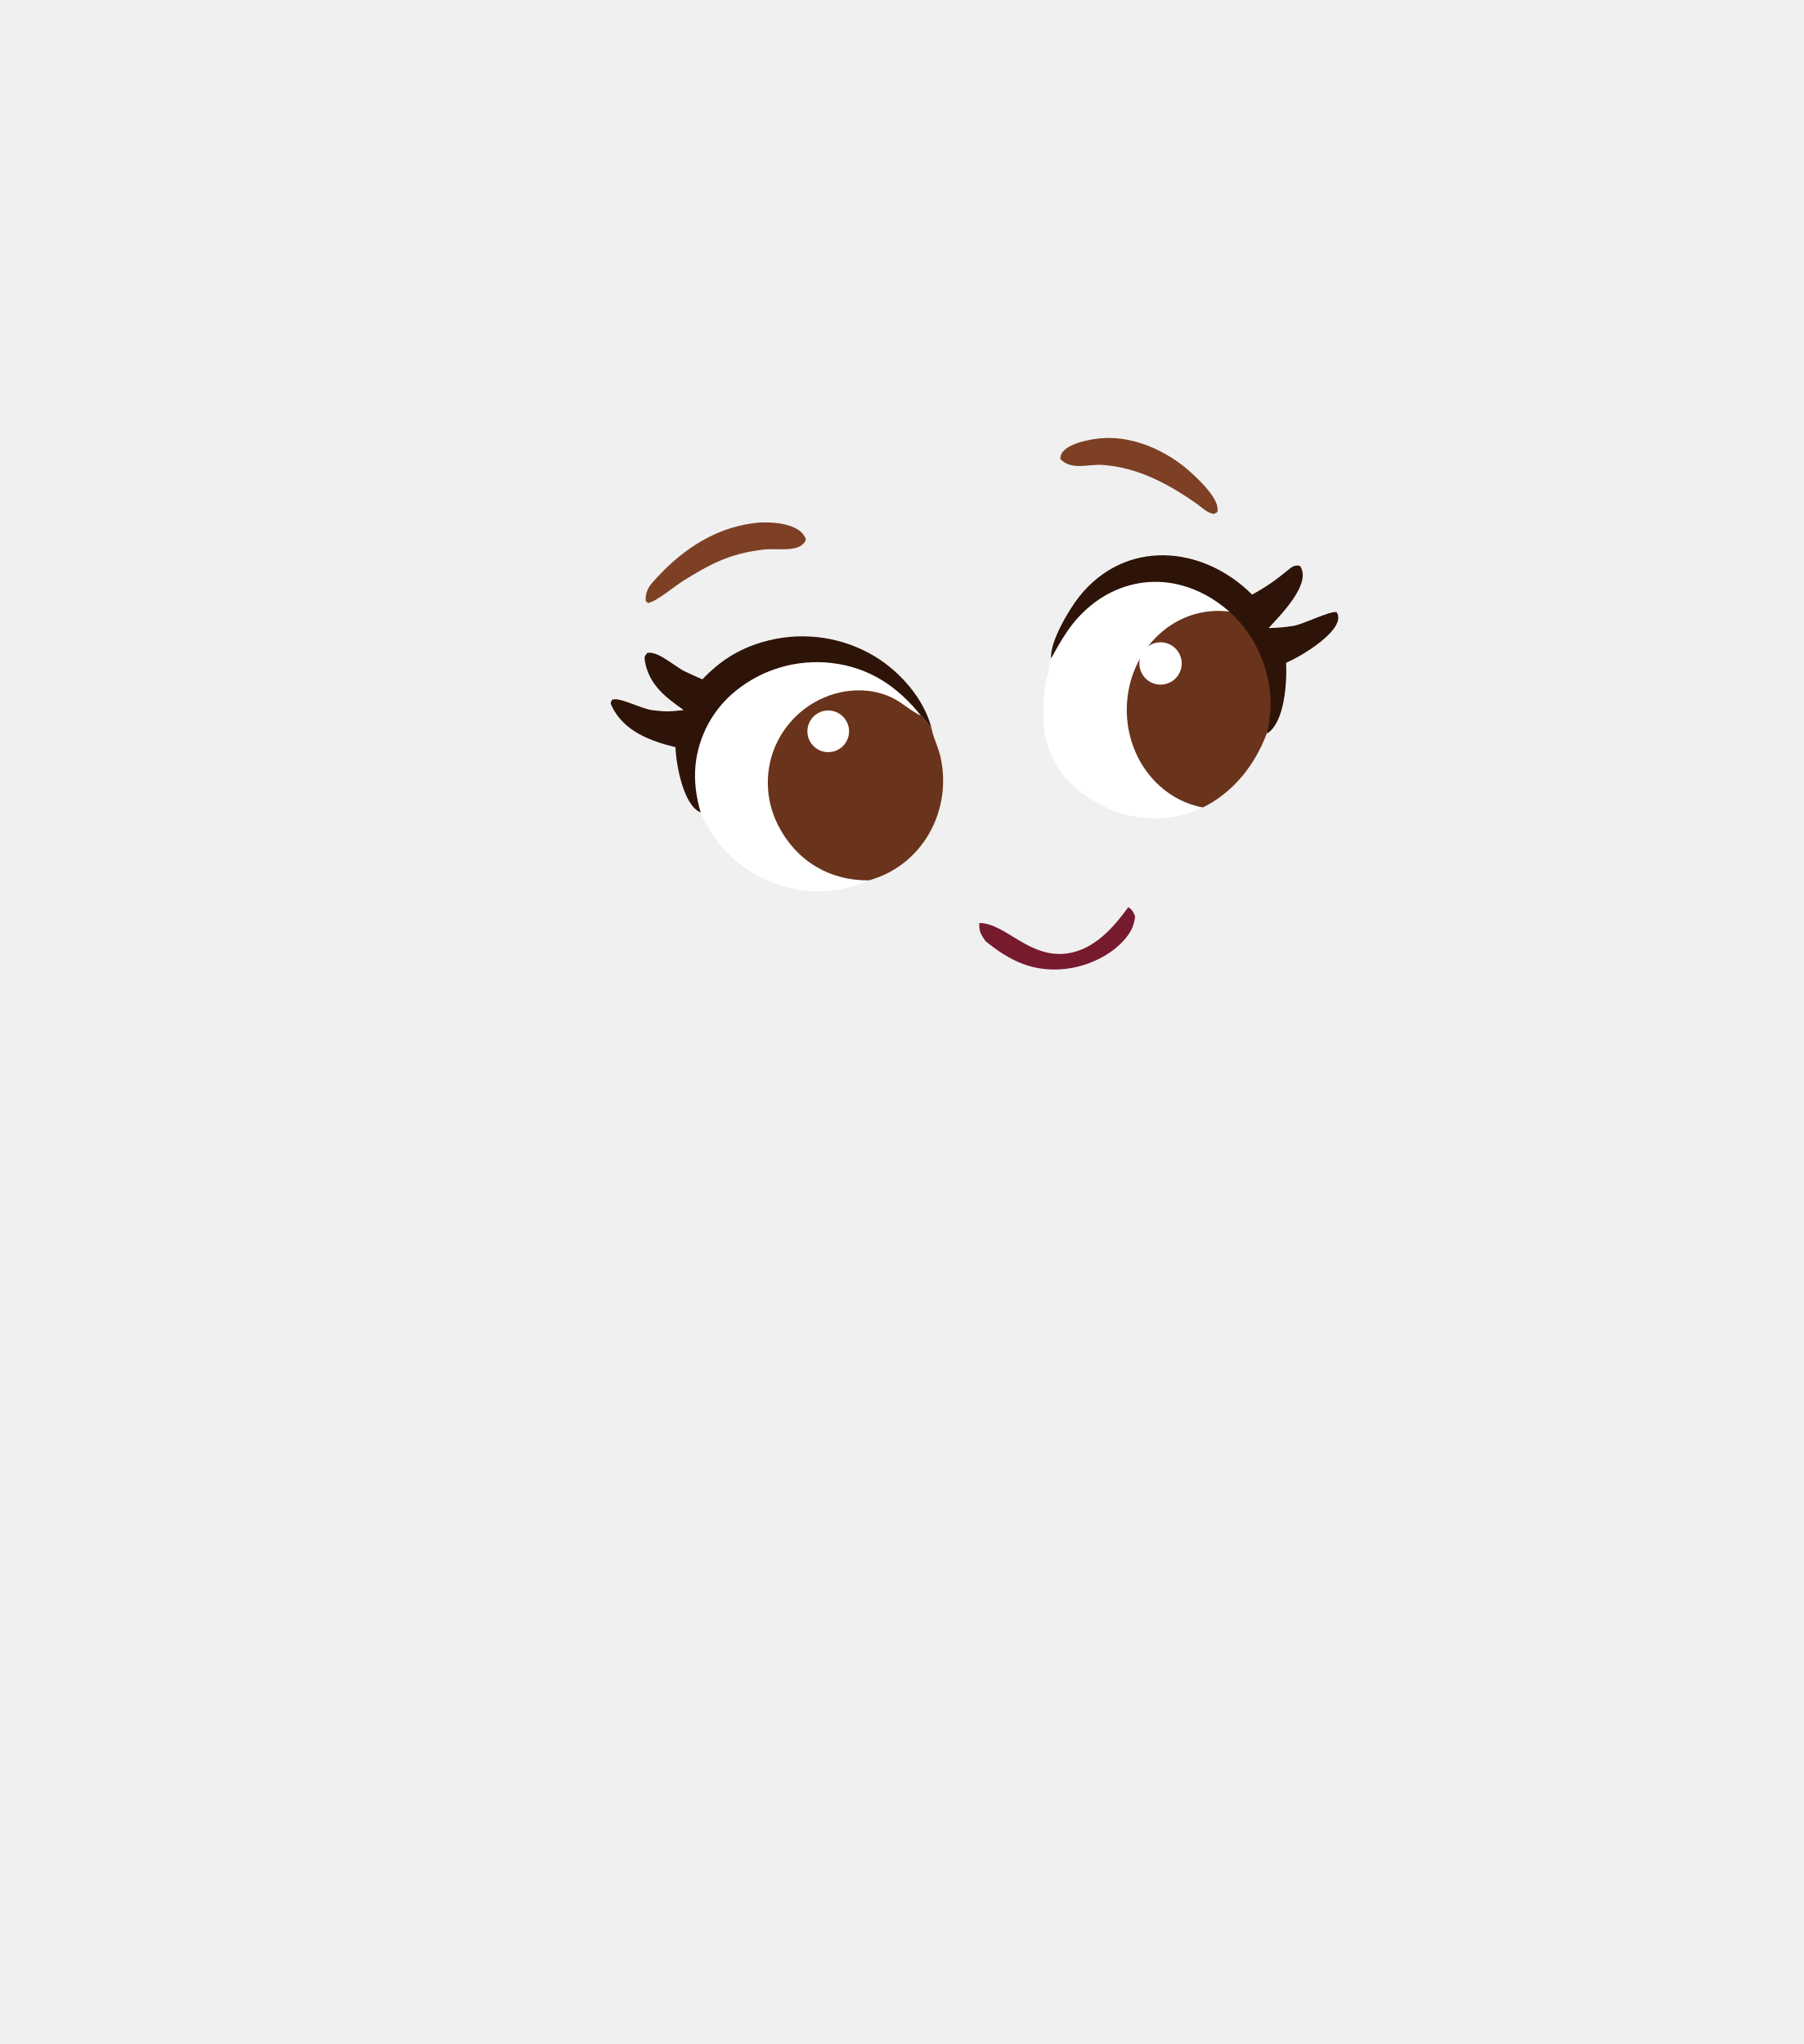
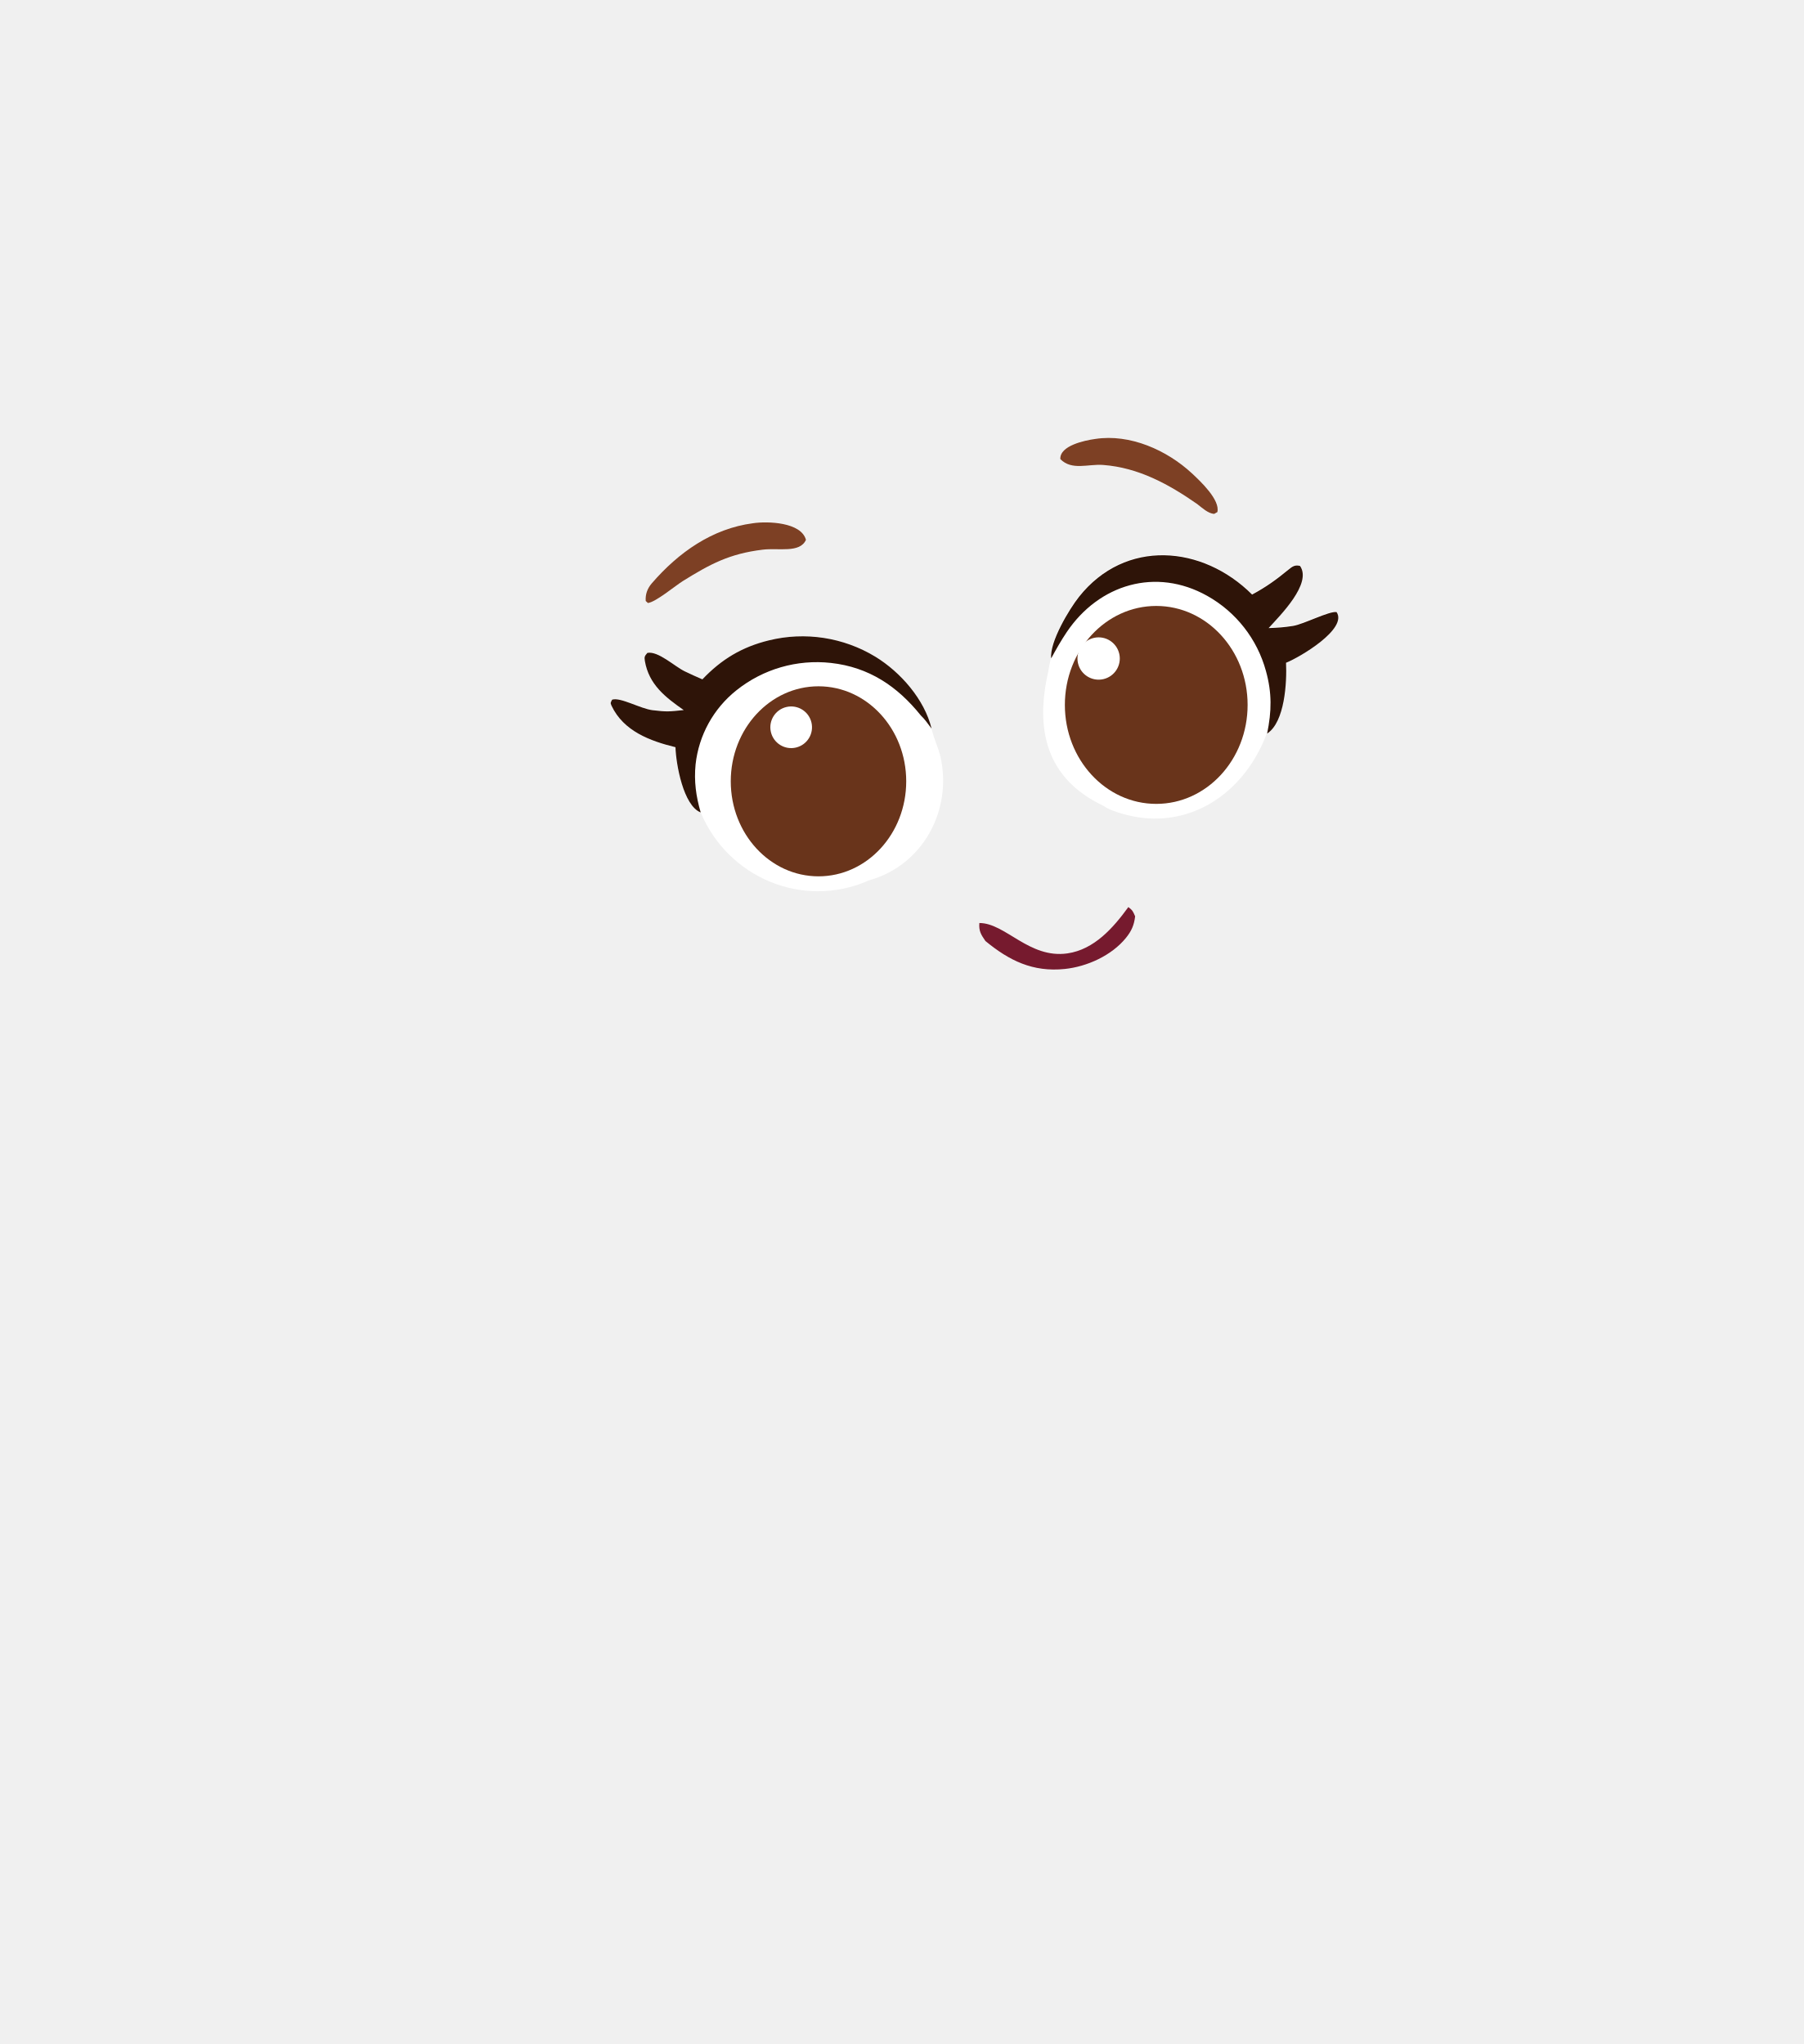
<svg xmlns="http://www.w3.org/2000/svg" width="1178" height="1335" viewBox="0 0 1178 1335" fill="none">
  <path d="M458.659 443.704C471.042 430.661 484.447 422.558 502.053 418.253C525.739 412.421 550.774 416.263 571.621 428.93C588.087 438.991 603.728 456.873 608.319 475.881L608.483 476.611C609.893 482.726 612.874 488.625 614.184 494.528C621.883 529.24 602.646 565.218 567.444 574.992L566.532 575.391C524.066 593.67 475.402 573.294 457.55 530.636C446.221 526.232 441.432 499.12 441.083 488.025C424.547 483.958 407.229 477.62 399.325 460.939C398.368 458.919 398.87 458.695 399.733 456.964C405.191 455.224 418.196 462.899 426.153 463.859C435.662 465.005 436.948 464.756 446.461 463.772C434.548 455.421 423.705 447.153 421.081 431.644C420.601 428.804 421.118 428.373 422.735 426.42C429.79 425.043 440.566 435.314 447.145 438.472C451.08 440.36 454.628 441.986 458.659 443.704Z" fill="white" />
-   <path d="M567.443 574.992C541.427 575.277 519.73 562.03 508.063 538.943C500.663 524.442 499.357 507.588 504.431 492.121C509.573 476.839 520.565 464.218 534.996 457.026C551.978 448.579 573.243 448.282 589.067 459.589C591.635 461.424 598.765 466.611 601.288 467.284C603.67 469.444 606.316 473.221 608.318 475.881L608.482 476.611C609.892 482.726 612.873 488.625 614.183 494.528C621.882 529.24 602.645 565.218 567.443 574.992Z" fill="#69341B" />
-   <path d="M537.838 464.376C545.13 462.731 552.382 467.279 554.078 474.56C555.774 481.841 551.276 489.125 544.007 490.871C536.667 492.635 529.295 488.082 527.583 480.73C525.87 473.377 530.473 466.038 537.838 464.376Z" fill="white" />
+   <path d="M534.473 448.239C566.111 448.239 591.759 476.025 591.759 510.3C591.759 544.575 566.111 572.36 534.473 572.36C502.834 572.36 477.186 544.575 477.186 510.3C477.186 476.025 502.834 448.239 534.473 448.239Z" fill="#69341B" />
+   <path d="M513.642 461.74C520.934 460.095 528.187 464.643 529.882 471.924C531.578 479.204 527.081 486.489 519.811 488.235C512.471 489.998 505.099 485.446 503.387 478.094C501.675 470.741 506.277 463.402 513.642 461.74Z" fill="white" />
  <path d="M458.659 443.704C471.042 430.661 484.447 422.558 502.053 418.253C525.739 412.421 550.774 416.263 571.621 428.93C588.087 438.991 603.728 456.873 608.319 475.881C606.316 473.221 603.671 469.444 601.289 467.284C585.974 448.217 567.399 435.724 542.592 432.985C520.455 430.526 498.247 436.963 480.856 450.88C465.879 462.813 456.286 480.232 454.212 499.27C453.127 510.197 454.486 520.14 457.55 530.636C446.221 526.232 441.432 499.12 441.083 488.025C424.547 483.958 407.229 477.62 399.325 460.939C398.368 458.919 398.87 458.695 399.733 456.964C405.191 455.224 418.196 462.899 426.153 463.859C435.662 465.005 436.948 464.756 446.461 463.772C434.548 455.421 423.705 447.153 421.081 431.644C420.601 428.804 421.118 428.373 422.735 426.42C429.79 425.043 440.566 435.314 447.145 438.472C451.08 440.36 454.628 441.986 458.659 443.704Z" fill="#2E1408" />
  <path d="M491.652 341.753C501.408 340.285 523.244 341.087 526.279 352.588C522.335 361.432 508.438 357.745 498.084 359.003C476.293 361.651 463.859 368.346 445.751 379.589C440.654 382.845 428.074 393.299 423.082 393.834L421.652 392.512C421.334 388.117 422.769 384.293 425.626 380.983C443.109 360.731 465.183 345.217 491.652 341.753Z" fill="#7D4024" />
  <path d="M756.352 362.368C778.005 361.573 800.294 370.84 817.48 387.994C821.429 385.88 824.953 383.752 828.328 381.482C829.293 380.834 830.246 380.174 831.192 379.5C834.504 377.14 837.746 374.602 841.191 371.761C841.849 371.219 842.447 370.74 843.025 370.341C843.314 370.142 843.597 369.962 843.881 369.805C844.023 369.726 844.164 369.652 844.307 369.584C844.735 369.38 845.168 369.227 845.624 369.131C846.536 368.938 847.539 368.974 848.768 369.287C856.803 380.823 835.724 401.659 828.273 409.891C833.85 409.671 837.134 409.495 842.007 408.807C842.703 408.709 843.432 408.6 844.204 408.479C845.281 408.311 846.602 407.955 848.082 407.475C848.971 407.188 849.916 406.856 850.901 406.494C852.214 406.012 853.596 405.478 855.004 404.924C859.932 402.985 865.178 400.814 868.879 399.867C869.936 399.596 870.868 399.425 871.629 399.388C872.01 399.37 872.349 399.384 872.639 399.437C880.046 410.44 848.557 429.03 839.64 432.539C840.254 445.143 838.869 471.36 827.292 478.776C815.73 510.031 790.663 531.691 760.617 534.356C759.659 534.441 758.695 534.507 757.726 534.553C756.434 534.614 755.134 534.641 753.826 534.632L752.844 534.619C751.204 534.585 749.551 534.495 747.889 534.348C745.893 534.171 743.882 533.912 741.858 533.567C741.183 533.453 740.507 533.327 739.83 533.193C738.475 532.926 737.114 532.621 735.748 532.276C734.042 531.845 732.327 531.354 730.606 530.8C730.262 530.689 729.917 530.576 729.572 530.46C728.883 530.228 728.193 529.986 727.501 529.734C727.156 529.608 726.809 529.48 726.463 529.349C726.198 529.25 725.935 529.147 725.673 529.041C724.626 528.614 723.605 528.126 722.615 527.579C721.873 527.169 721.149 526.726 720.445 526.251C682.867 508.424 675.893 476.152 684.466 438.818C684.816 436.261 685.736 432.313 686.271 429.669C686.119 428.164 686.241 426.447 686.582 424.586C686.809 423.346 687.134 422.041 687.539 420.692C688.011 419.118 688.593 417.483 689.259 415.82C689.639 414.869 690.046 413.908 690.475 412.944C691.119 411.498 691.813 410.044 692.54 408.601C693.024 407.639 693.524 406.682 694.033 405.736C694.288 405.263 694.545 404.792 694.804 404.325C695.839 402.458 696.904 400.646 697.957 398.936C698.221 398.508 698.484 398.086 698.745 397.672C699.268 396.844 699.786 396.044 700.294 395.278C700.548 394.895 700.8 394.521 701.048 394.156C701.793 393.061 702.51 392.05 703.182 391.141C703.63 390.536 704.058 389.976 704.462 389.468C705.17 388.575 705.89 387.705 706.62 386.859C707.107 386.294 707.598 385.74 708.095 385.195C710.328 382.748 712.653 380.507 715.058 378.468C715.592 378.015 716.13 377.572 716.672 377.139C719.382 374.973 722.186 373.056 725.066 371.379C725.642 371.044 726.221 370.718 726.803 370.402C727.385 370.086 727.97 369.779 728.557 369.482C729.439 369.036 730.326 368.612 731.219 368.209C731.815 367.941 732.413 367.682 733.014 367.433C734.214 366.933 735.424 366.472 736.642 366.048C736.946 365.941 737.251 365.837 737.557 365.736C738.474 365.431 739.396 365.148 740.321 364.885C740.938 364.709 741.557 364.543 742.177 364.386C744.038 363.915 745.914 363.526 747.801 363.218C748.745 363.064 749.691 362.929 750.639 362.815C752.536 362.587 754.441 362.438 756.352 362.368Z" fill="white" />
-   <path d="M795.446 398.99C807.632 398.99 818.964 402.949 828.408 409.742C828.363 409.792 828.317 409.841 828.272 409.891C828.381 409.886 828.488 409.881 828.595 409.877C835.621 414.973 841.594 421.642 846.081 429.42C843.46 430.841 841.204 431.923 839.64 432.538C840.254 445.142 838.869 471.36 827.292 478.775C819.113 500.885 804.176 518.191 785.5 527.37C757.282 522.24 735.781 495.655 735.781 463.628C735.781 427.93 762.494 398.99 795.446 398.99Z" fill="#69341B" />
+   <path d="M755.02 395.762C787.972 395.762 814.685 424.702 814.685 460.4C814.685 496.098 787.972 525.038 755.02 525.038C722.067 525.038 695.355 496.098 695.354 460.4C695.354 424.702 722.067 395.762 755.02 395.762Z" fill="#69341B" />
  <path d="M686.409 429.993C685.322 419.287 698.15 397.92 704.599 389.793C734.839 351.683 785.267 356.031 817.617 388.319C826.643 383.487 833.454 378.579 841.329 372.086C843.961 369.915 845.628 368.777 848.906 369.612C856.941 381.148 835.861 401.984 828.41 410.216C834.784 409.965 838.163 409.77 844.341 408.804C851.236 407.728 868.125 398.92 872.777 399.762C880.183 410.765 848.695 429.355 839.777 432.864C840.392 445.468 839.006 471.685 827.429 479.1C830.388 464.569 830.662 452.756 826.662 438.277C820.984 417.416 807.155 399.716 788.287 389.161C754.802 370.416 717.658 381.558 696.587 412.831C692.771 418.495 689.699 424 686.409 429.993Z" fill="#2E1408" />
-   <path d="M754.979 419.799C762.405 418.237 769.703 422.954 771.326 430.367C772.95 437.78 768.292 445.116 760.892 446.799C753.407 448.502 745.968 443.779 744.325 436.279C742.683 428.781 747.467 421.381 754.979 419.799Z" fill="white" />
+   <path d="M714.552 416.571C721.978 415.009 729.276 419.726 730.899 427.139C732.523 434.553 727.865 441.888 720.466 443.571C712.98 445.275 705.541 440.551 703.898 433.052C702.256 425.553 707.04 418.153 714.552 416.571Z" fill="white" />
  <path d="M715.22 286.689C737.939 283.212 762.017 294.028 778.338 309.175C783.828 314.271 796.886 326.541 794.925 334.457L792.829 335.646C788.827 335.329 785.066 331.757 781.758 329.197C763.106 316.194 743.42 305.41 720.3 303.671C710.52 302.936 699.849 307.49 692.393 299.84C691.939 291.059 708.286 287.639 715.22 286.689Z" fill="#7D4024" />
  <path d="M736.804 592.437C739.636 594.566 739.882 595.353 741.24 598.497C740.558 604.247 738.864 608.102 735.207 612.603C725.868 624.1 709.826 631.361 695.278 632.866C674.424 635.027 659.007 627.406 643.468 614.598C640.475 610.274 639.124 607.986 639.516 602.85C656.517 602.808 672.025 626.276 697.006 622.695C714.554 620.18 727.009 605.937 736.804 592.437Z" fill="#761A2E" />
</svg>
